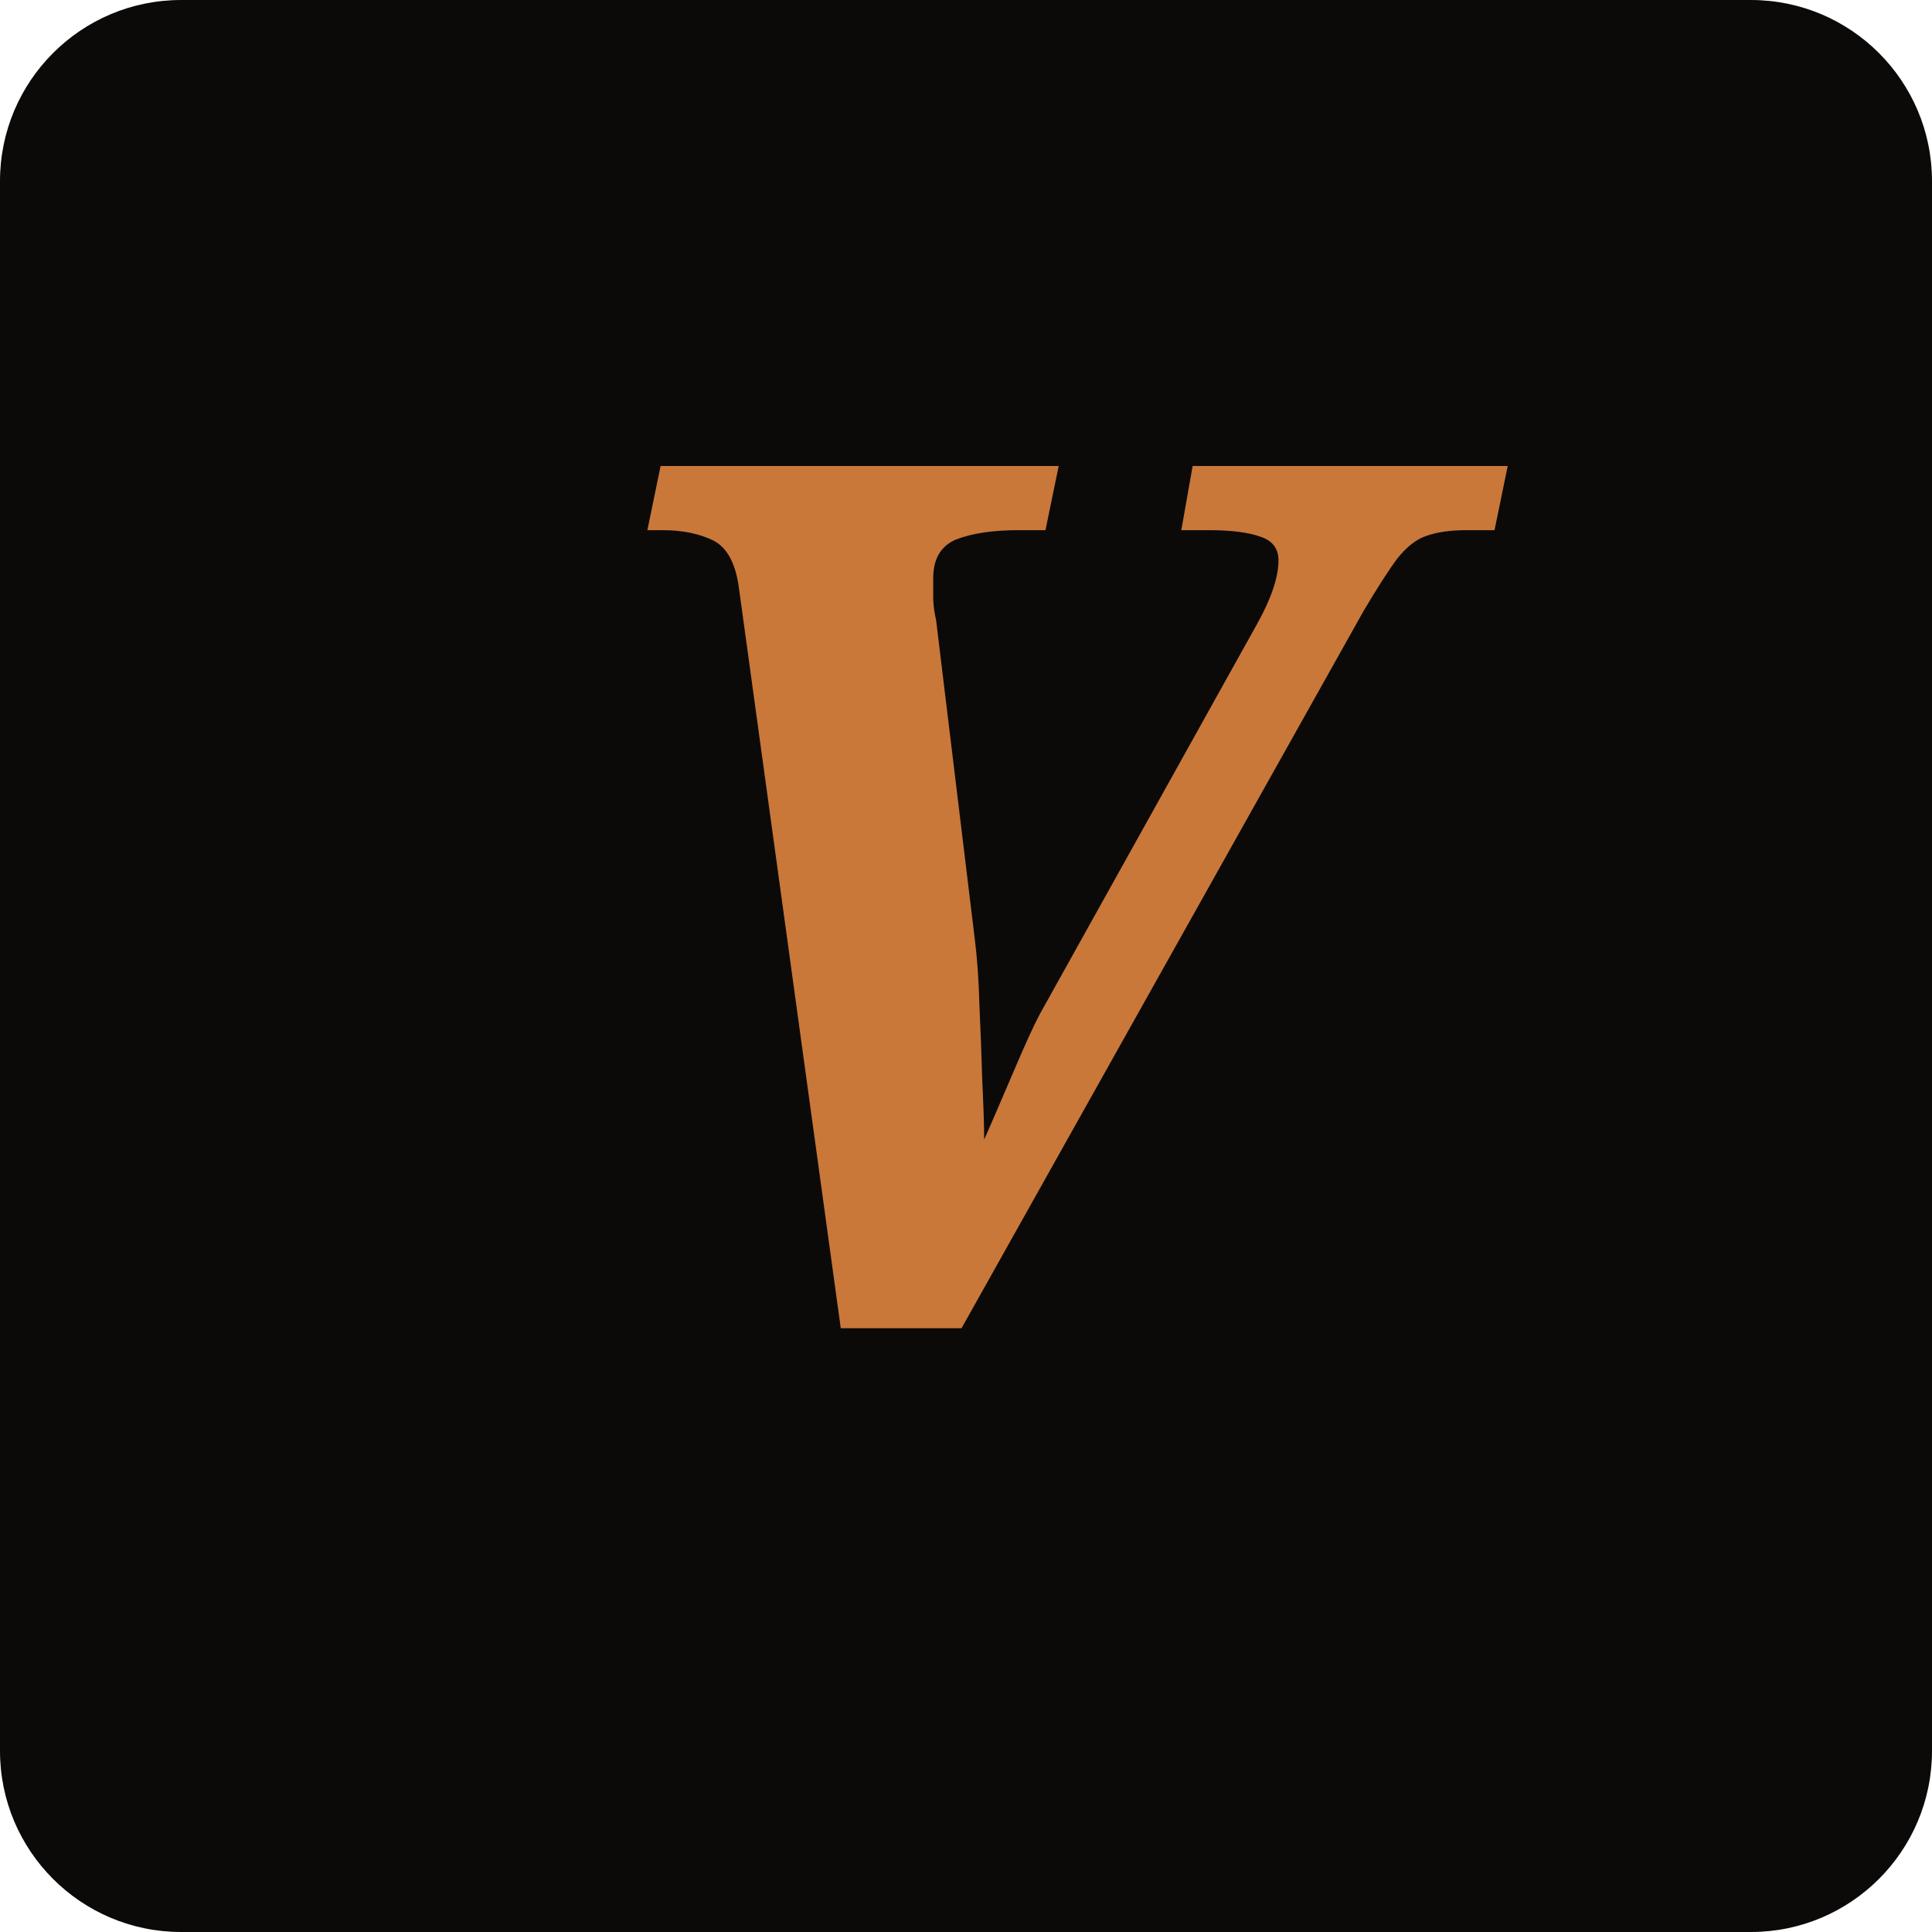
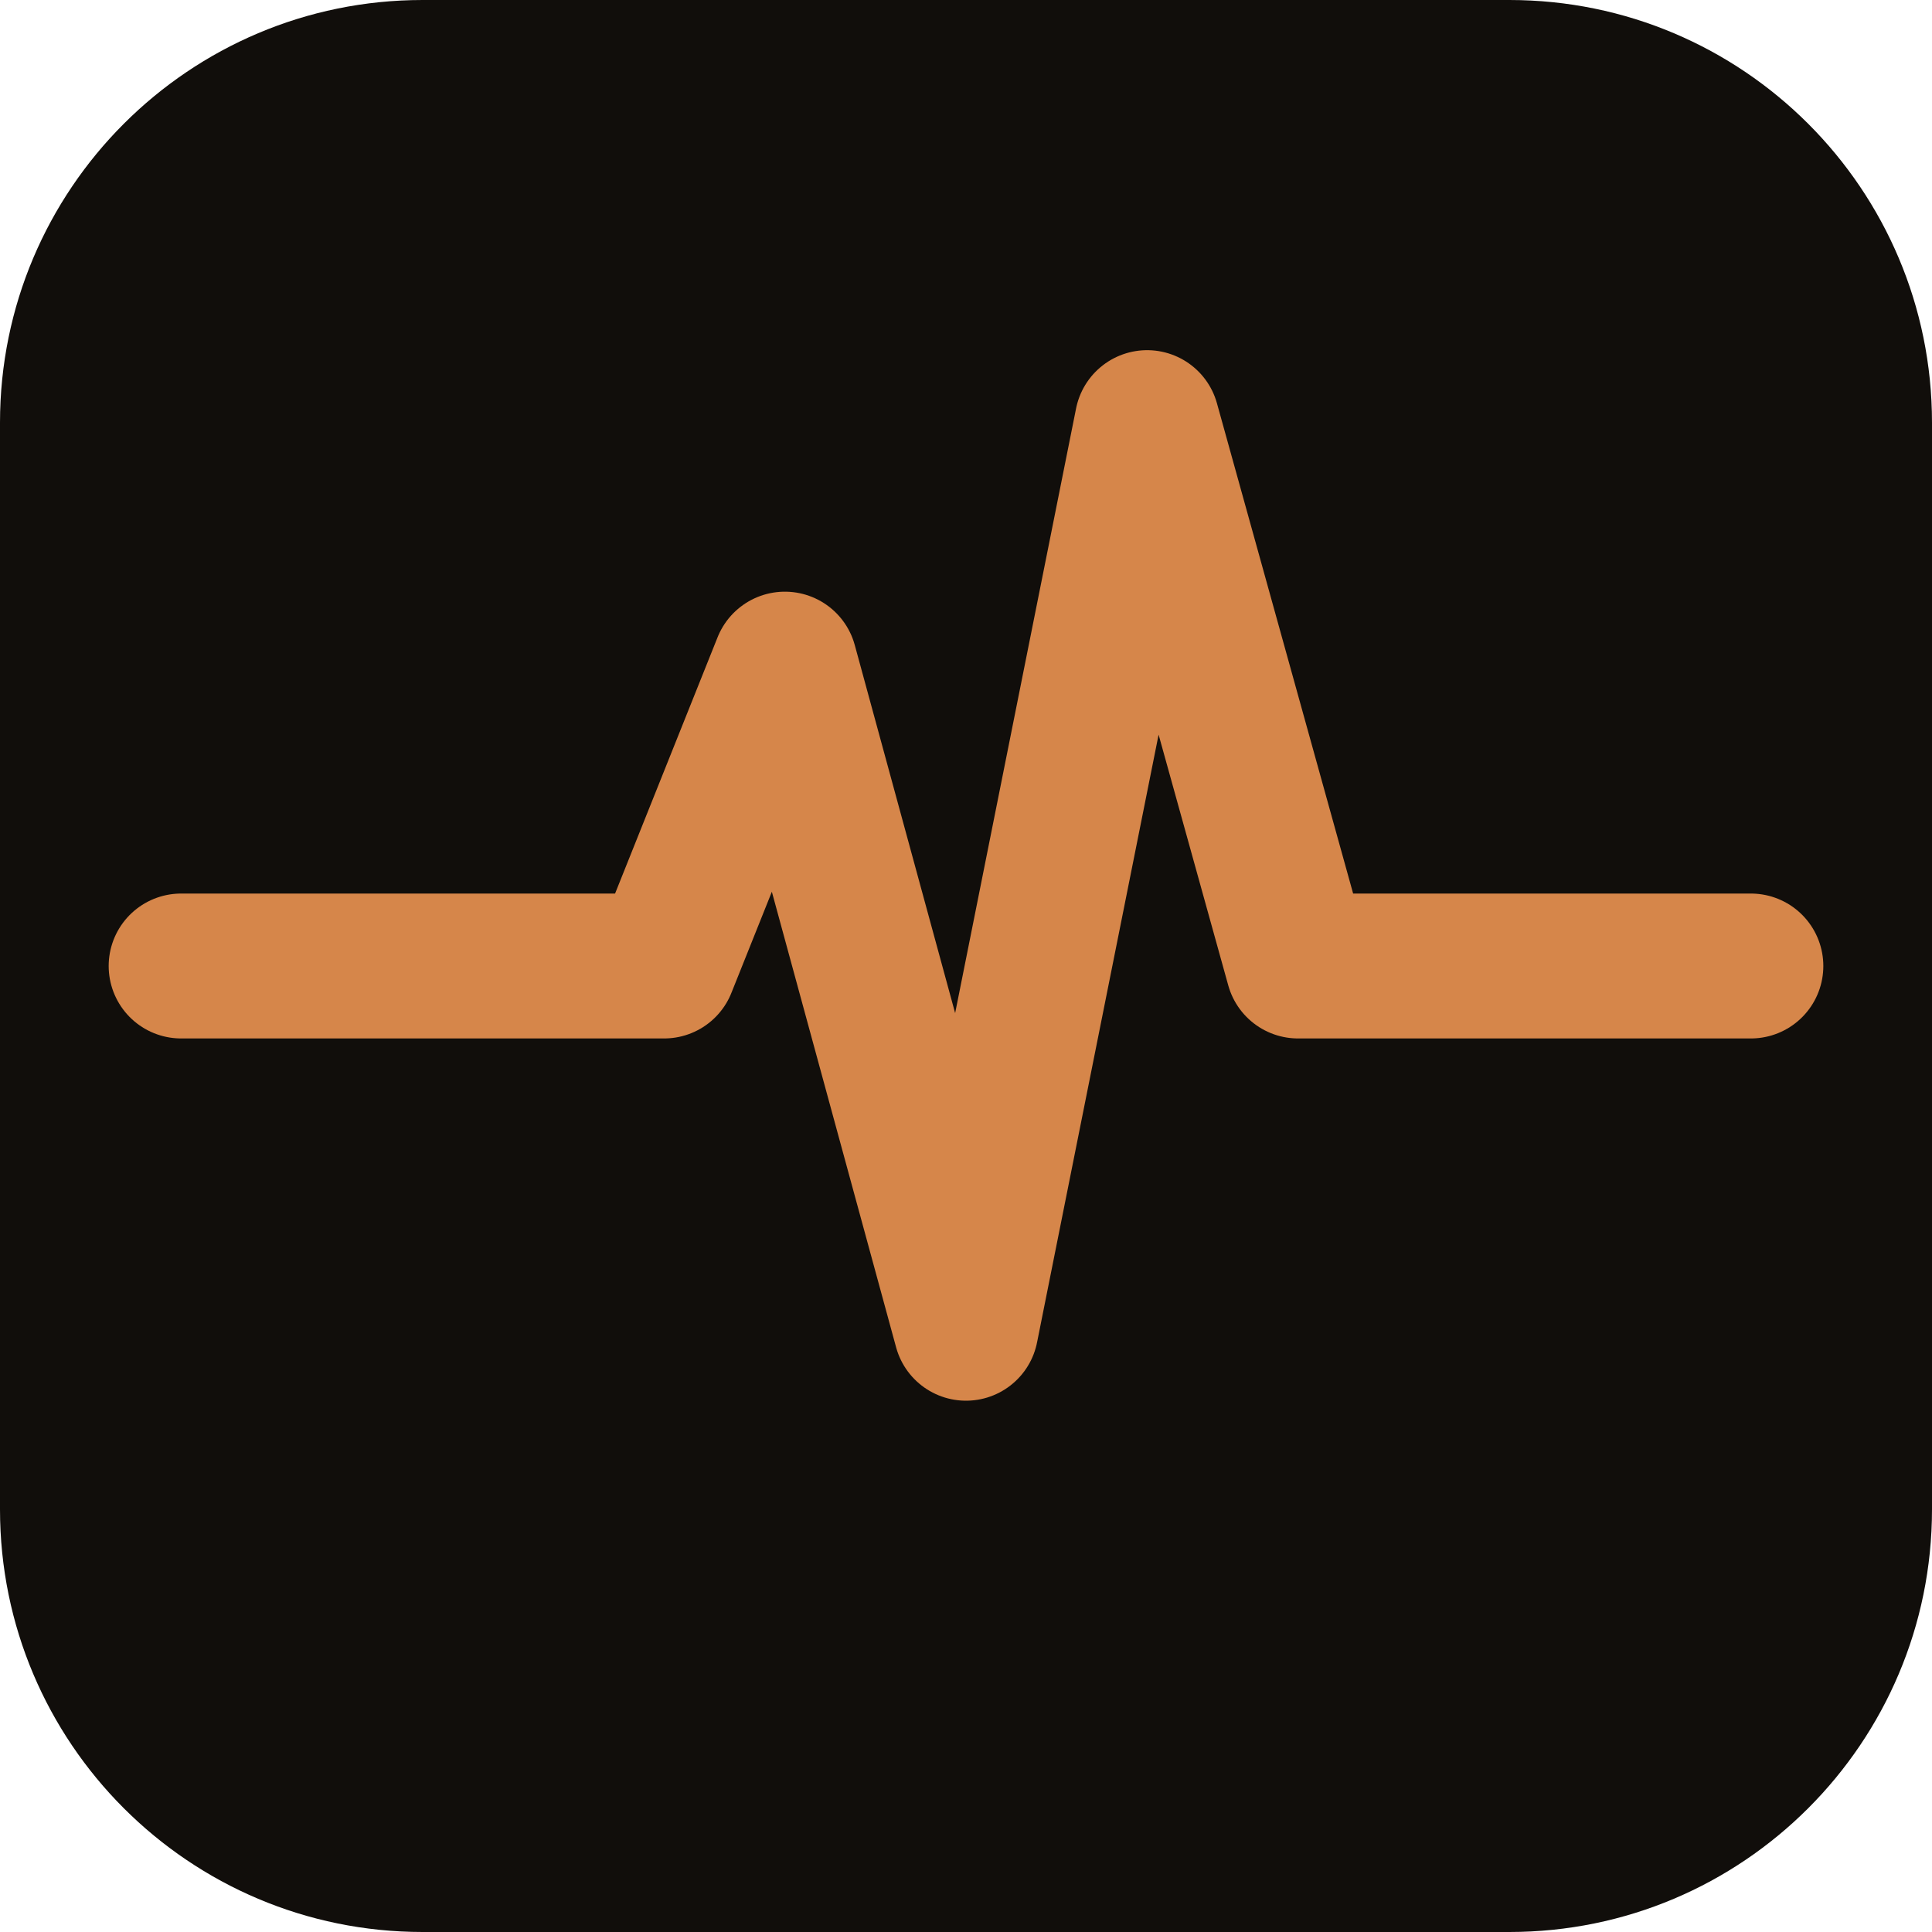
<svg xmlns="http://www.w3.org/2000/svg" viewBox="0 0 32 32">
-   <rect width="32" height="32" rx="3" fill="#0c0a09" />
-   <text x="16" y="22" text-anchor="middle" font-family="serif" font-size="20" font-weight="600" font-style="italic" fill="#c9783a">V</text>
+   <rect width="32" height="32" rx="7" fill="#110e0b" />
+   <path d="M3 16 H11 L13 11 L16 22 L19 7 L21.5 16 H29" fill="none" stroke="#d6864a" stroke-width="2.4" stroke-linecap="round" stroke-linejoin="round" />
</svg>
